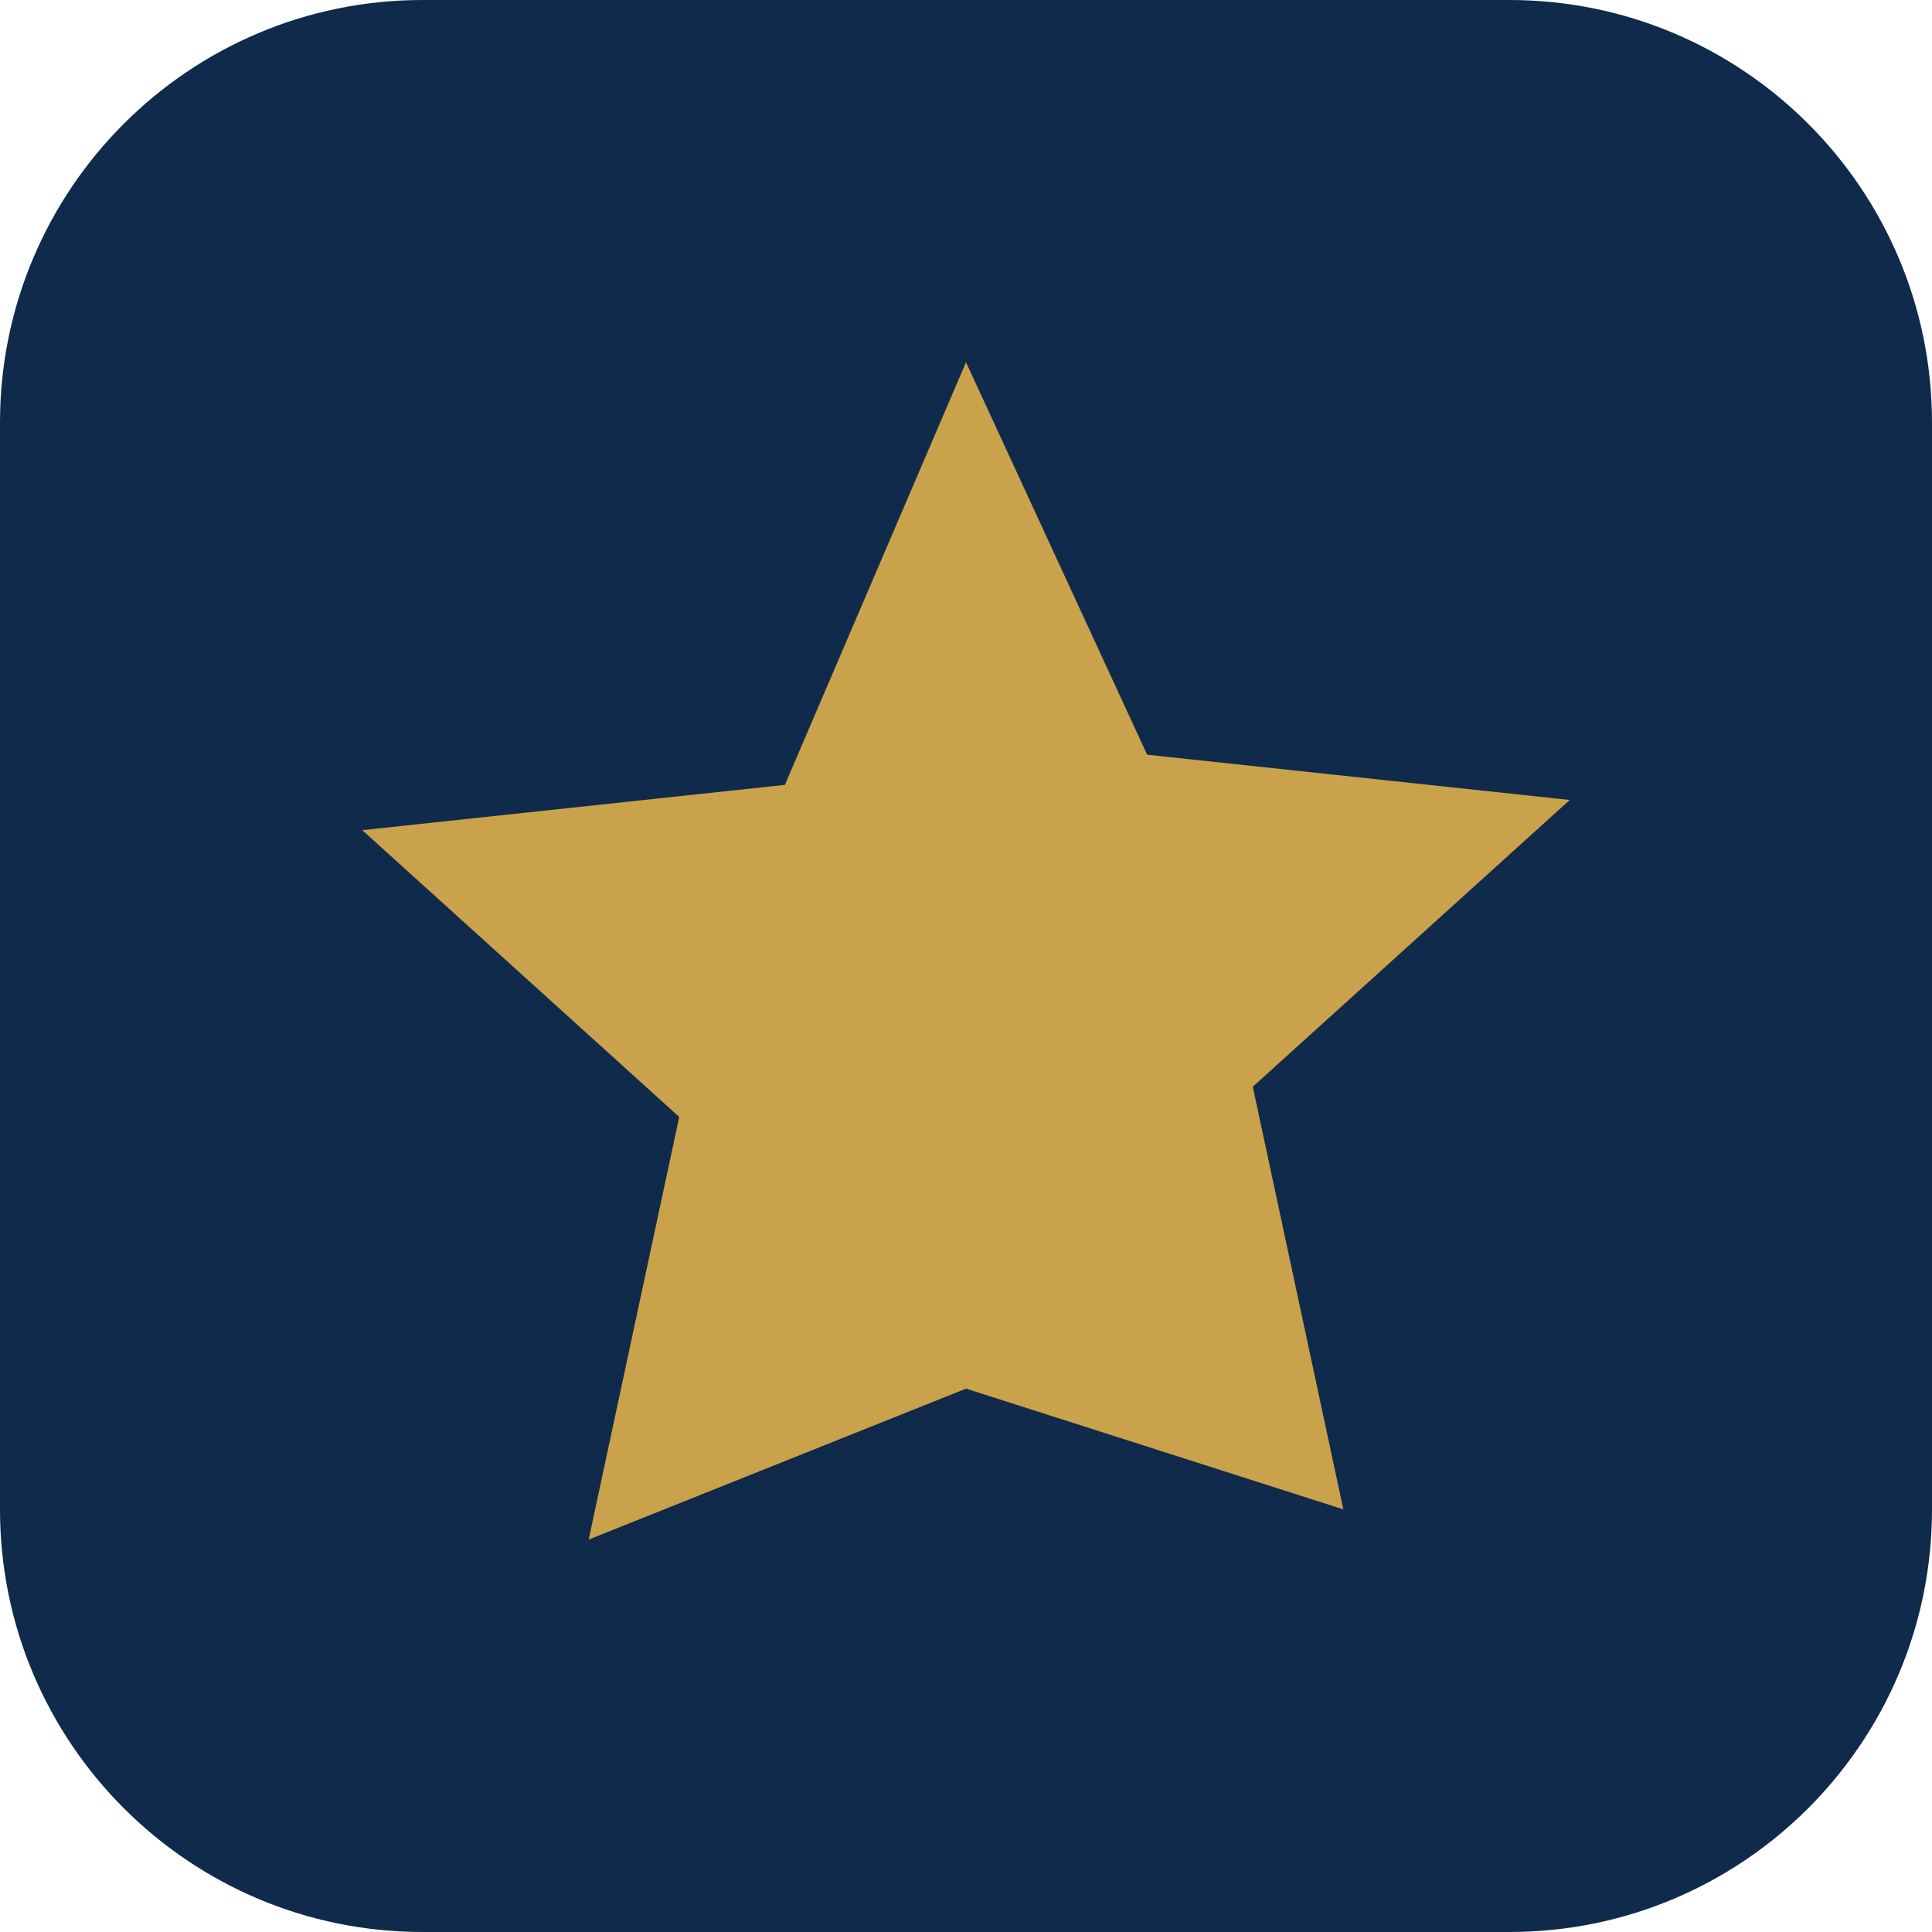
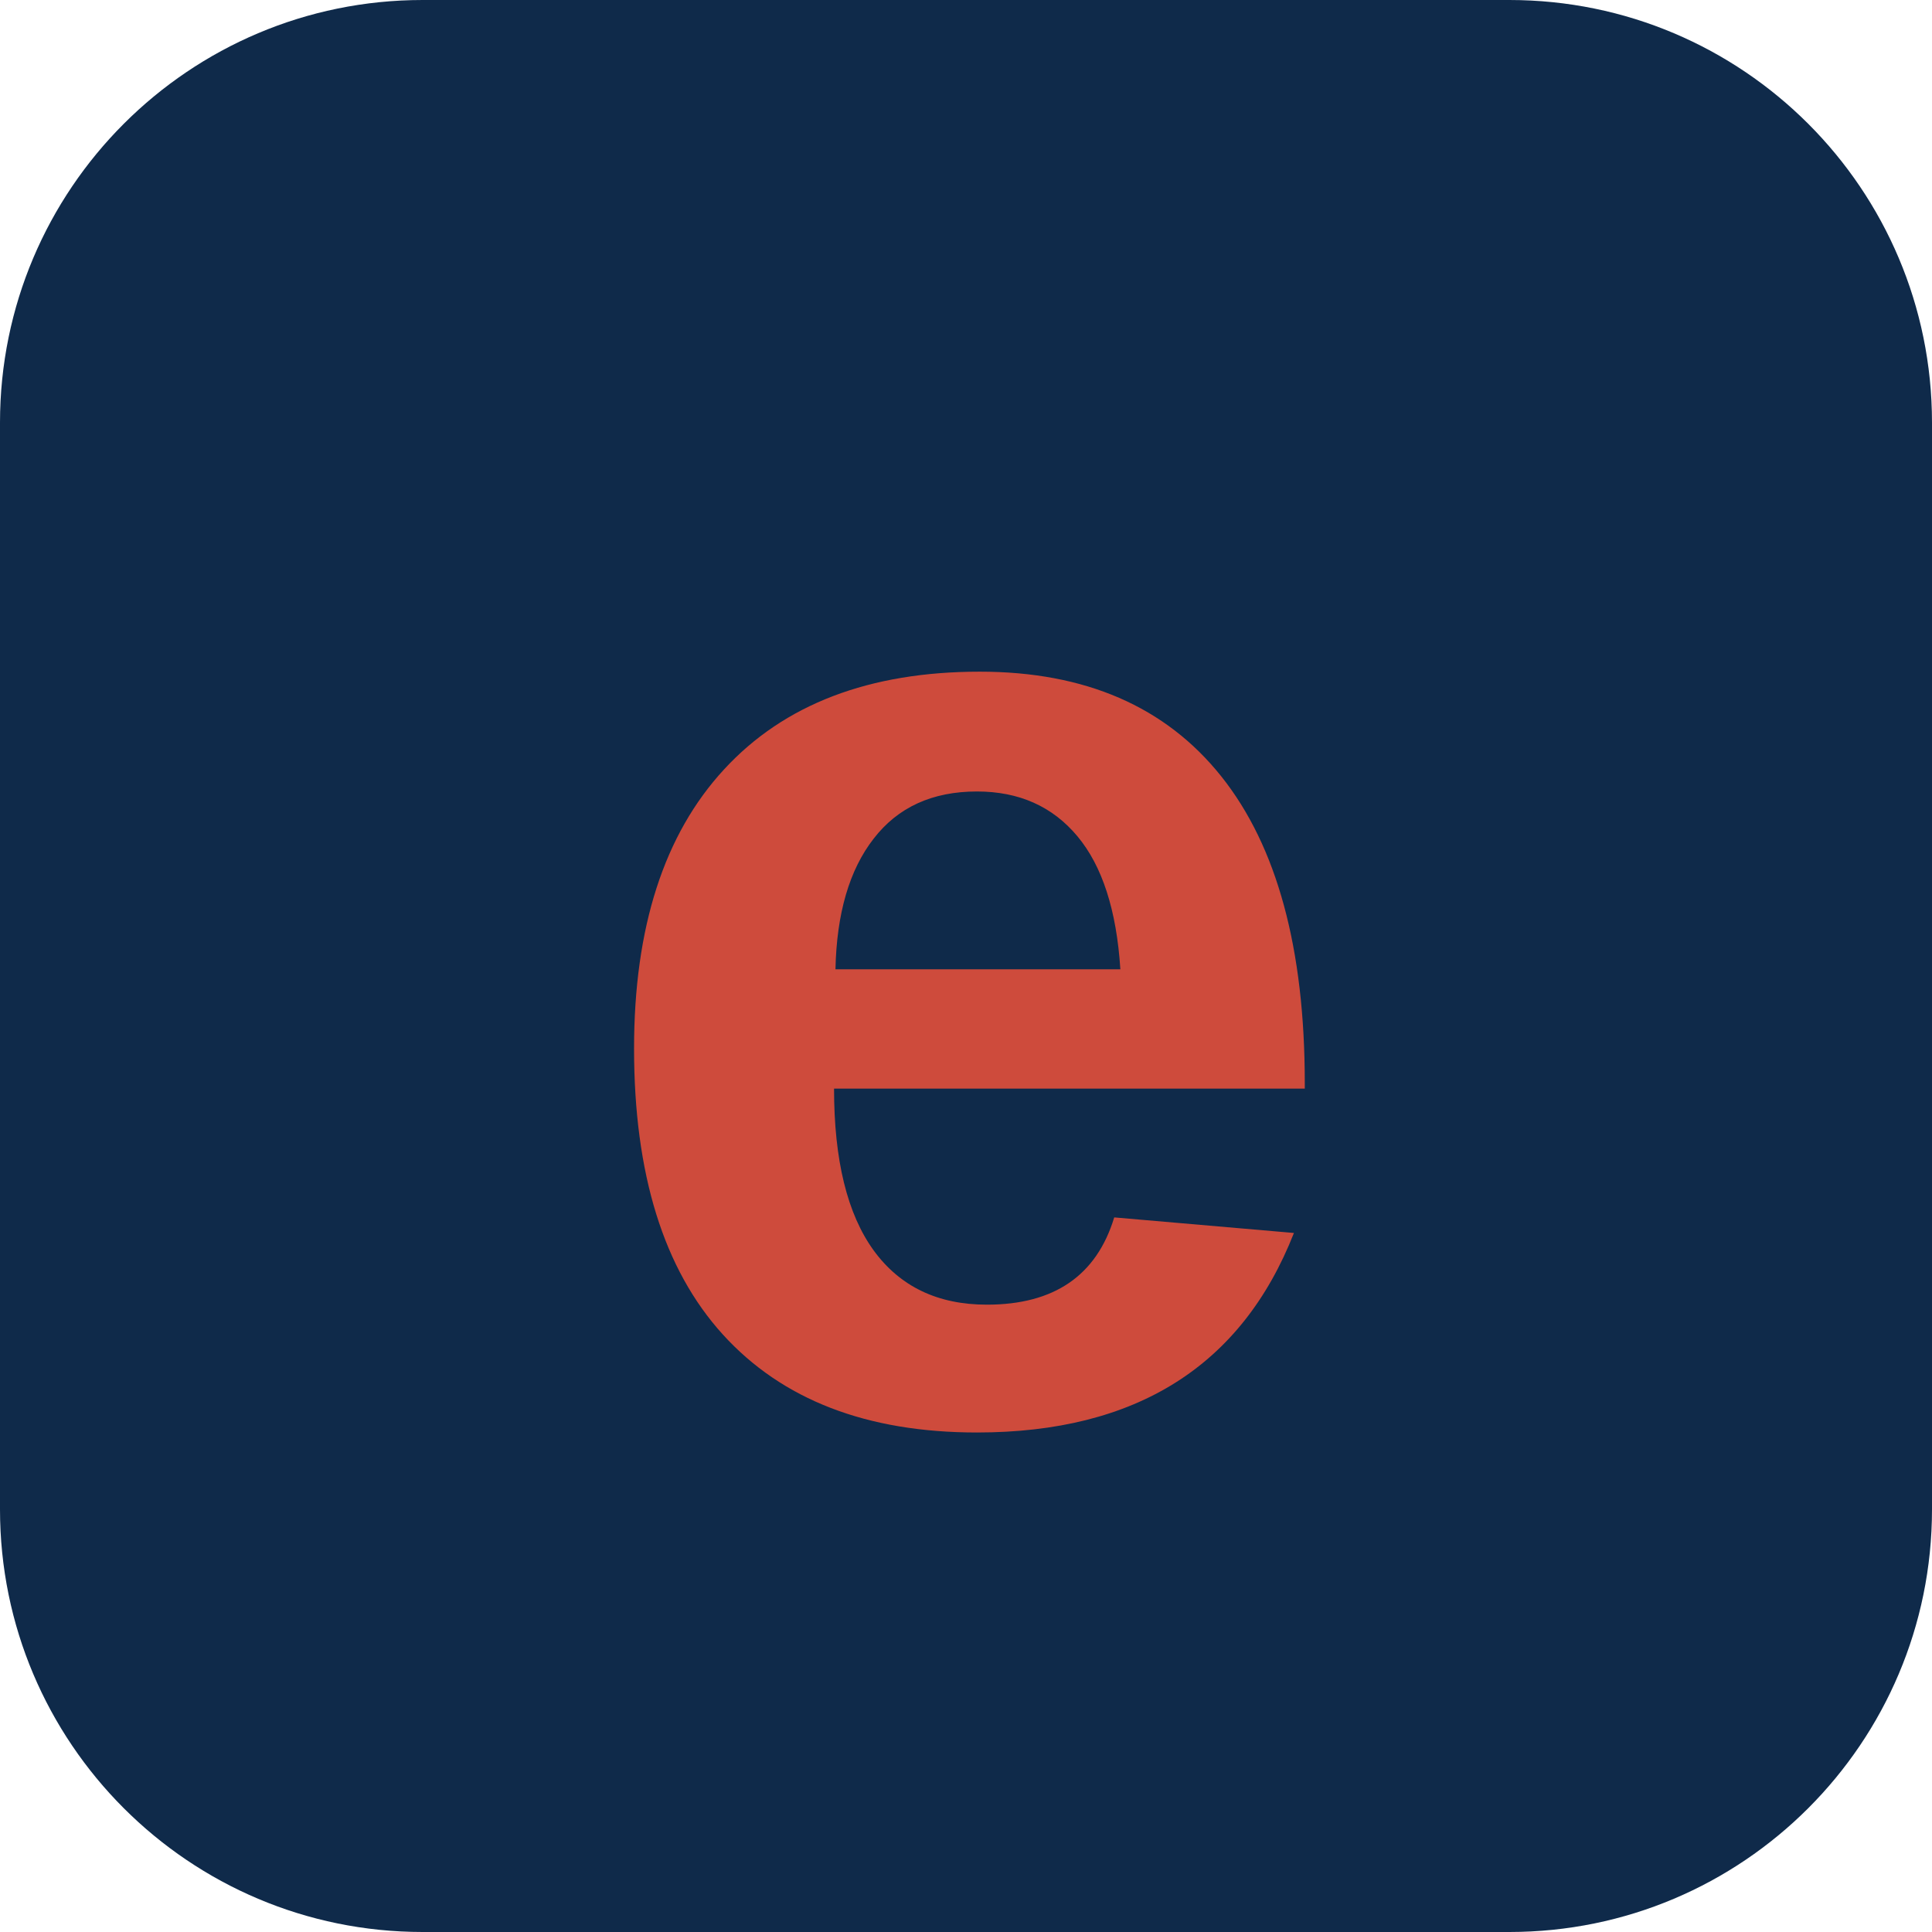
<svg xmlns="http://www.w3.org/2000/svg" viewBox="0 0 64 64">
  <rect width="64" height="64" rx="14" fill="#0F2A4A" />
-   <path d="M32 12l6 13 14 1.5-10.5 9.5 3 14L32 46l-12.5 5 3-14L12 27.5 26 26z" fill="#C9A24B" />
+   <text x="32" y="47" font-family="Pretendard, -apple-system, Arial, sans-serif" font-size="46" font-weight="900" fill="#CE4B3C" text-anchor="middle">e</text>
</svg>
